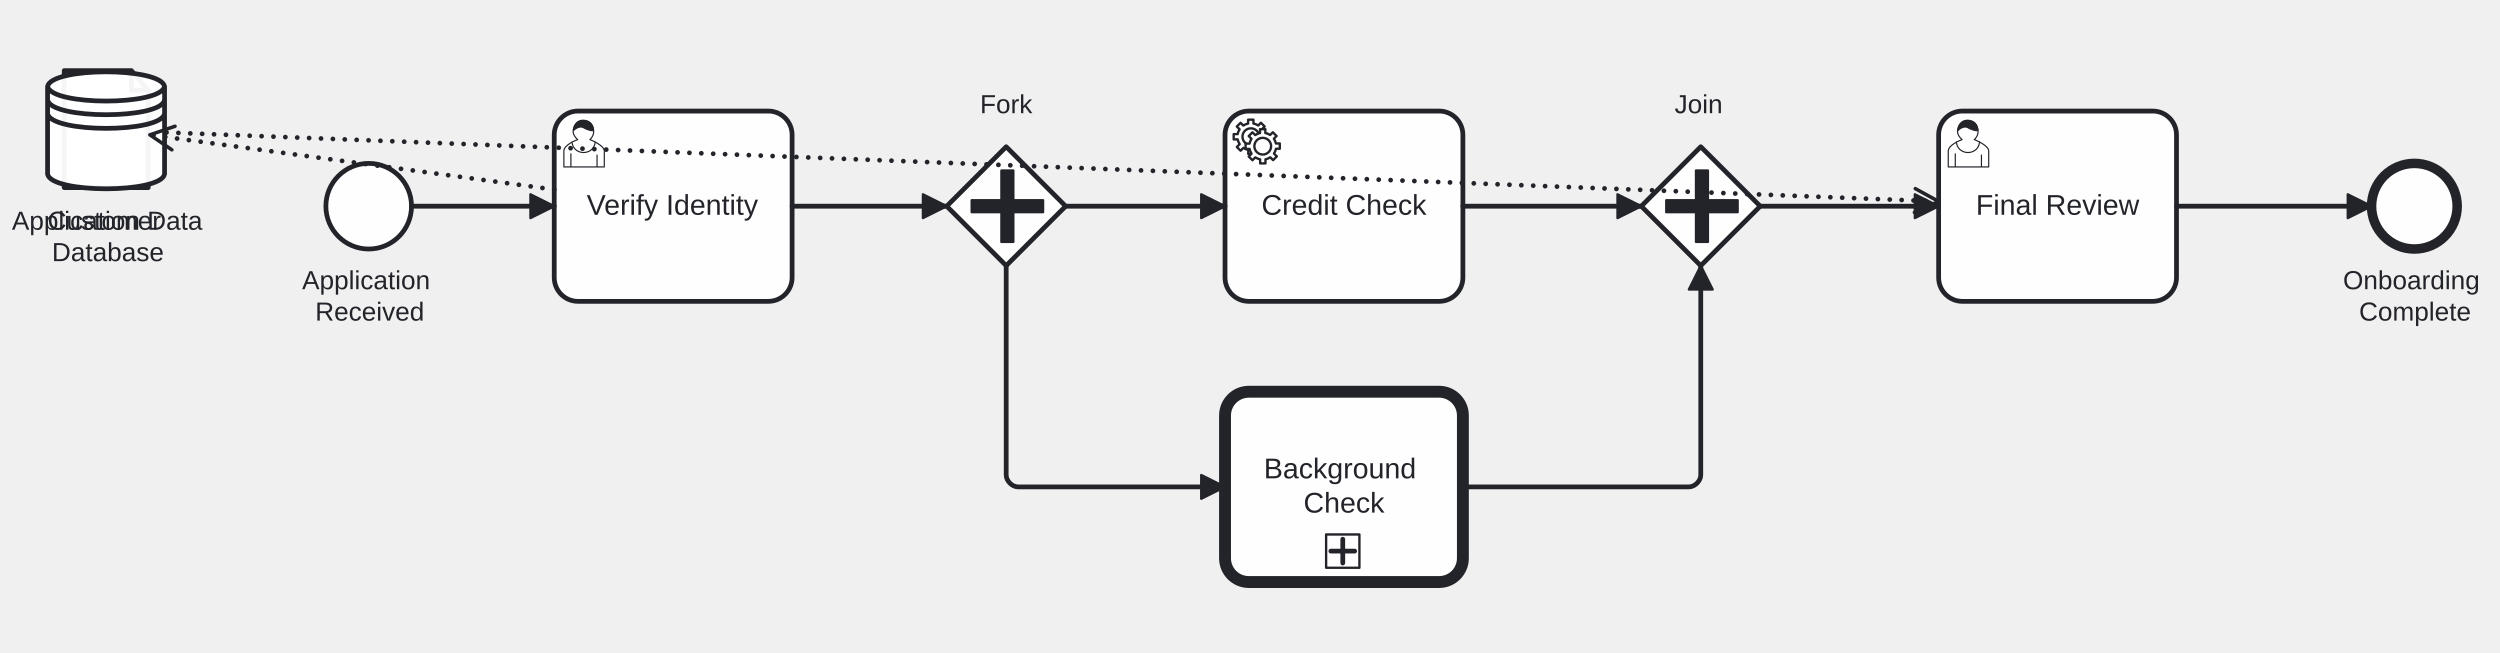
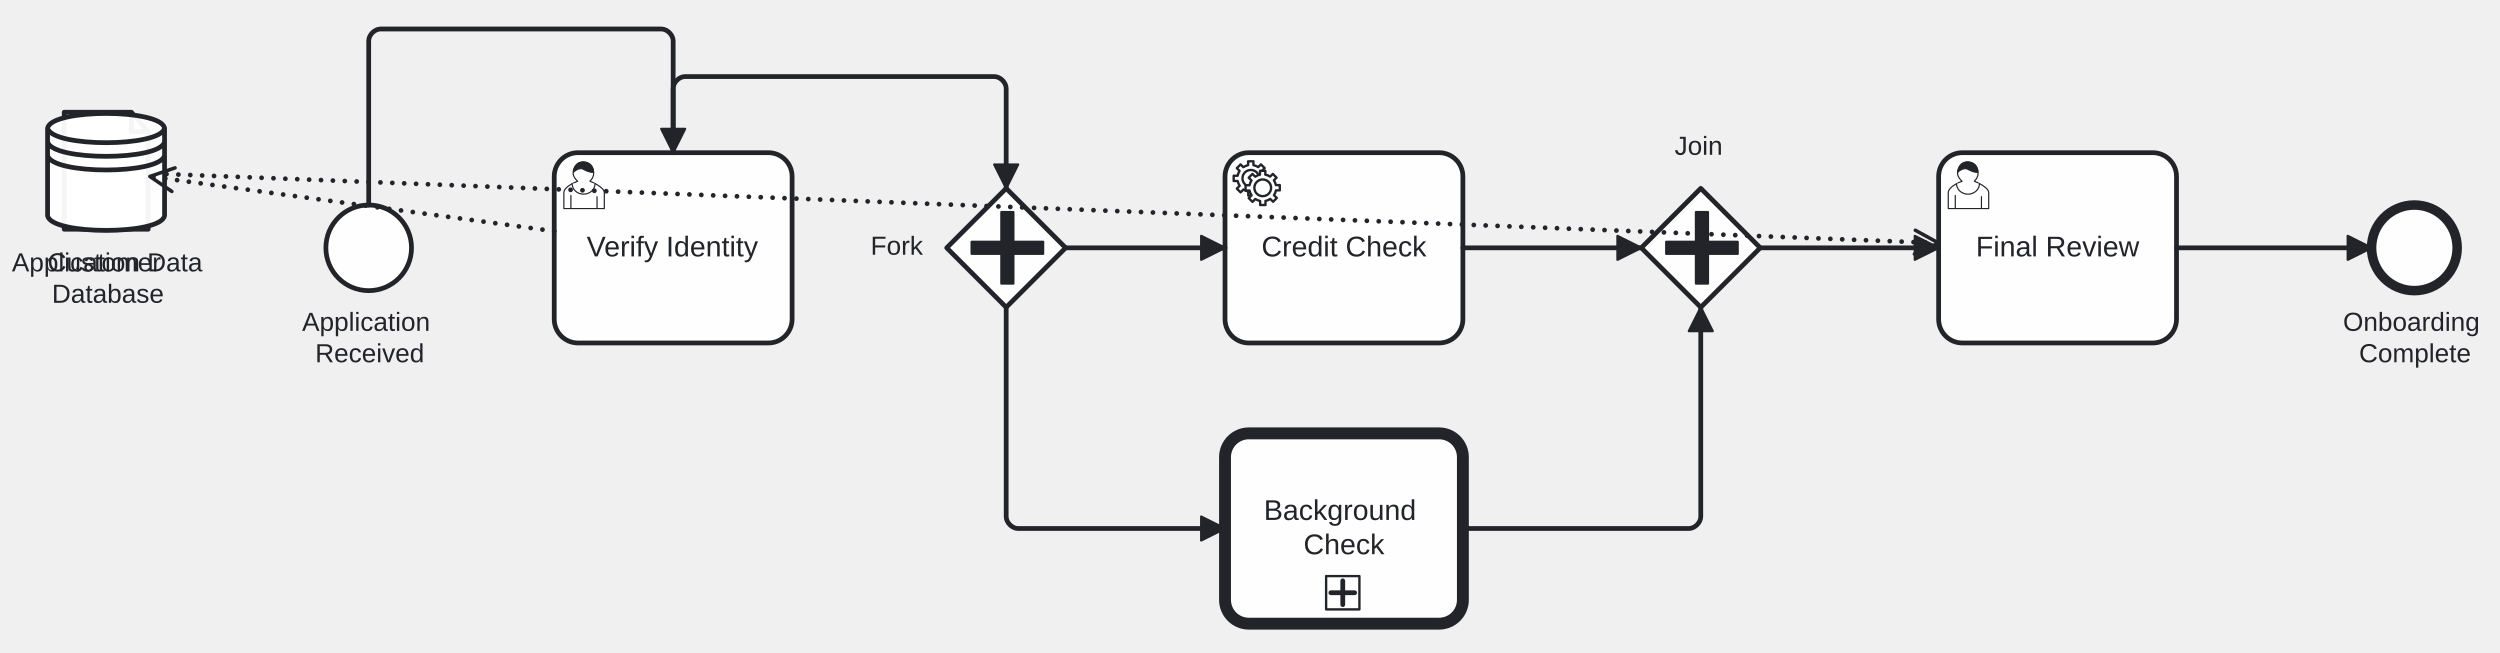
- <svg xmlns="http://www.w3.org/2000/svg" width="1130" height="295" viewBox="55 70 1051 225" version="1.1">
+ <svg xmlns="http://www.w3.org/2000/svg" width="1130" height="295" viewBox="55 35 1051 260" version="1.1">
  <g class="djs-group">
    <g class="djs-element djs-shape" data-element-id="StartEvent_ApplicationReceived" style="display: block;" transform="translate(192, 114)">
      <g class="djs-visual">
        <circle cx="18" cy="18" r="18" style="stroke-linecap: round; stroke-linejoin: round; stroke: hsl(225, 10%, 15%); stroke-width: 2px; fill: white; fill-opacity: 0.95;" />
      </g>
      <rect style="fill: none; stroke-opacity: 0; stroke: white; stroke-width: 15px;" class="djs-hit djs-hit-all" x="0" y="0" width="36" height="36" />
      <circle cx="18" cy="18" r="23" style="fill: none;" class="djs-outline" />
    </g>
  </g>
  <g class="djs-group">
    <g class="djs-element djs-shape" data-element-id="UserTask_VerifyIdentity" style="display: block;" transform="translate(288, 92)">
      <g class="djs-visual">
        <rect x="0" y="0" width="100" height="80" rx="10" ry="10" style="stroke-linecap: round; stroke-linejoin: round; stroke: hsl(225, 10%, 15%); stroke-width: 2px; fill: white; fill-opacity: 0.95;" />
        <text style="font-family: Arial, sans-serif; font-size: 12px; font-weight: normal; fill: hsl(225, 10%, 15%);" lineHeight="1.2" class="djs-label">
          <tspan x="13.652" y="43.6">Verify Identity</tspan>
        </text>
        <path style="fill: white; stroke-linecap: round; stroke-linejoin: round; stroke: hsl(225, 10%, 15%); stroke-width: 0.5px;" d="m 15,12 c 0.909,-0.845 1.594,-2.049 1.594,-3.385 0,-2.554 -1.805,-4.622 -4.357,-4.622 -2.552,0 -4.288,2.068 -4.288,4.622 0,1.348 0.974,2.562 1.896,3.405 -0.529,0.187 -5.669,2.097 -5.794,4.756 v 6.718 h 17 v -6.718 c 0,-2.298 -5.528,-4.595 -6.051,-4.776 zm -8,6 l 0,5.5 m 11,0 l 0,-5" />
        <path style="fill: white; stroke-linecap: round; stroke-linejoin: round; stroke: hsl(225, 10%, 15%); stroke-width: 0.5px;" d="m 15,12 m 2.162,1.009 c 0,2.447 -2.158,4.431 -4.821,4.431 -2.665,0 -4.822,-1.981 -4.822,-4.431 " />
        <path style="fill: hsl(225, 10%, 15%); stroke-linecap: round; stroke-linejoin: round; stroke: hsl(225, 10%, 15%); stroke-width: 0.5px;" d="m 15,12 m -6.9,-3.80 c 0,0 2.251,-2.358 4.274,-1.177 2.024,1.181 4.221,1.537 4.124,0.965 -0.098,-0.57 -0.117,-3.791 -4.191,-4.136 -3.575,0.001 -4.208,3.367 -4.207,4.348 z" />
      </g>
      <rect style="fill: none; stroke-opacity: 0; stroke: white; stroke-width: 15px;" class="djs-hit djs-hit-all" x="0" y="0" width="100" height="80" />
      <rect x="-5" y="-5" rx="14" width="110" height="90" style="fill: none;" class="djs-outline" />
    </g>
  </g>
  <g class="djs-group">
    <g class="djs-element djs-shape" data-element-id="Gateway_Fork" style="display: block;" transform="translate(453, 107)">
      <g class="djs-visual">
        <polygon style="stroke-linecap: round; stroke-linejoin: round; stroke: hsl(225, 10%, 15%); stroke-width: 2px; fill: white; fill-opacity: 0.95;" points="25,0 50,25 25,50 0,25" />
        <path style="fill: hsl(225, 10%, 15%); stroke-linecap: round; stroke-linejoin: round; stroke: hsl(225, 10%, 15%); stroke-width: 1px;" d="m 23,10 0,12.5 -12.5,0 0,5 12.5,0 0,12.5 5,0 0,-12.5 12.5,0 0,-5 -12.5,0 0,-12.5 -5,0 z" />
      </g>
      <rect style="fill: none; stroke-opacity: 0; stroke: white; stroke-width: 15px;" class="djs-hit djs-hit-all" x="0" y="0" width="50" height="50" />
      <rect style="transform-box: fill-box; transform: rotate(45deg); transform-origin: center; fill: none;" x="2" y="2" rx="4" width="46" height="46" class="djs-outline" />
    </g>
  </g>
  <g class="djs-group">
    <g class="djs-element djs-shape" data-element-id="ServiceTask_CreditCheck" style="display: block;" transform="translate(570, 92)">
      <g class="djs-visual">
        <rect x="0" y="0" width="100" height="80" rx="10" ry="10" style="stroke-linecap: round; stroke-linejoin: round; stroke: hsl(225, 10%, 15%); stroke-width: 2px; fill: white; fill-opacity: 0.95;" />
        <text style="font-family: Arial, sans-serif; font-size: 12px; font-weight: normal; fill: hsl(225, 10%, 15%);" lineHeight="1.2" class="djs-label">
          <tspan x="15.326" y="43.6">Credit Check</tspan>
        </text>
        <circle cx="5" cy="5" r="5" style="stroke-linecap: round; stroke-linejoin: round; stroke: none; stroke-width: 2px; fill: white;" transform="translate(6, 6)" />
        <path style="fill: white; stroke-linecap: round; stroke-linejoin: round; stroke: hsl(225, 10%, 15%); stroke-width: 1px;" d="m 12,18 v -1.713 c 0.352,-0.07 0.704,-0.178 1.048,-0.321 0.344,-0.145 0.666,-0.321 0.966,-0.521 l 1.194,1.18 1.567,-1.577 -1.195,-1.18 c 0.403,-0.614 0.683,-1.299 0.825,-2.018 l 1.622,-0.01 v -2.22 l -1.637,0.01 c -0.073,-0.352 -0.178,-0.7 -0.324,-1.044 -0.145,-0.344 -0.321,-0.664 -0.523,-0.962 l 1.131,-1.136 -1.583,-1.563 -1.13,1.136 c -0.614,-0.401 -1.303,-0.681 -2.023,-0.822 l 0.009,-1.619 h -2.241 l 0.004,1.631 c -0.354,0.074 -0.705,0.18 -1.05,0.324 -0.344,0.144 -0.665,0.321 -0.964,0.52 l -1.17,-1.158 -1.567,1.579 1.168,1.157 c -0.403,0.613 -0.683,1.298 -0.825,2.017 l -1.659,0.003 v 2.222 l 1.672,-0.006 c 0.073,0.351 0.18,0.702 0.324,1.045 0.145,0.344 0.321,0.664 0.523,0.961 l -1.199,1.197 1.584,1.56 1.196,-1.193 c 0.614,0.403 1.303,0.682 2.023,0.823 l 7.19e-4,1.699 h 2.227 z m 0.221,-3.996 c -1.789,0.75 -3.858,-0.093 -4.61,-1.874 -0.752,-1.783 0.091,-3.846 1.88,-4.596 1.788,-0.749 3.857,0.093 4.609,1.874 0.752,1.782 -0.091,3.846 -1.88,4.596 z" />
        <circle cx="5" cy="5" r="5" style="stroke-linecap: round; stroke-linejoin: round; stroke: none; stroke-width: 2px; fill: white;" transform="translate(11, 10)" />
        <path style="fill: white; stroke-linecap: round; stroke-linejoin: round; stroke: hsl(225, 10%, 15%); stroke-width: 1px;" d="m 17,22 v -1.713 c 0.352,-0.07 0.704,-0.178 1.048,-0.321 0.344,-0.145 0.666,-0.321 0.966,-0.521 l 1.194,1.18 1.567,-1.577 -1.195,-1.18 c 0.403,-0.614 0.683,-1.299 0.825,-2.018 l 1.622,-0.01 v -2.22 l -1.637,0.01 c -0.073,-0.352 -0.178,-0.7 -0.324,-1.044 -0.145,-0.344 -0.321,-0.664 -0.523,-0.962 l 1.131,-1.136 -1.583,-1.563 -1.13,1.136 c -0.614,-0.401 -1.303,-0.681 -2.023,-0.822 l 0.009,-1.619 h -2.241 l 0.004,1.631 c -0.354,0.074 -0.705,0.18 -1.05,0.324 -0.344,0.144 -0.665,0.321 -0.964,0.52 l -1.17,-1.158 -1.567,1.579 1.168,1.157 c -0.403,0.613 -0.683,1.298 -0.825,2.017 l -1.659,0.003 v 2.222 l 1.672,-0.006 c 0.073,0.351 0.18,0.702 0.324,1.045 0.145,0.344 0.321,0.664 0.523,0.961 l -1.199,1.197 1.584,1.56 1.196,-1.193 c 0.614,0.403 1.303,0.682 2.023,0.823 l 7.19e-4,1.699 h 2.227 z m 0.221,-3.996 c -1.789,0.75 -3.858,-0.093 -4.61,-1.874 -0.752,-1.783 0.091,-3.846 1.88,-4.596 1.788,-0.749 3.857,0.093 4.609,1.874 0.752,1.782 -0.091,3.846 -1.88,4.596 z" />
      </g>
      <rect style="fill: none; stroke-opacity: 0; stroke: white; stroke-width: 15px;" class="djs-hit djs-hit-all" x="0" y="0" width="100" height="80" />
      <rect x="-5" y="-5" rx="14" width="110" height="90" style="fill: none;" class="djs-outline" />
    </g>
  </g>
  <g class="djs-group">
    <g class="djs-element djs-shape" data-element-id="CallActivity_BackgroundCheck" style="display: block;" transform="translate(570, 210)">
      <g class="djs-visual">
        <rect x="0" y="0" width="100" height="80" rx="10" ry="10" style="stroke-linecap: round; stroke-linejoin: round; stroke: hsl(225, 10%, 15%); stroke-width: 5px; fill: white; fill-opacity: 0.95;" />
        <text style="font-family: Arial, sans-serif; font-size: 12px; font-weight: normal; fill: hsl(225, 10%, 15%);" lineHeight="1.2" class="djs-label">
          <tspan x="16.316" y="36.4">Background </tspan>
          <tspan x="32.996" y="50.8">Check</tspan>
        </text>
        <rect x="0" y="0" width="14" height="14" rx="0" ry="0" style="stroke-linecap: round; stroke-linejoin: round; stroke: hsl(225, 10%, 15%); stroke-width: 1px; fill: white;" transform="translate(42.5, 60)" />
        <path style="fill: white; stroke-linecap: round; stroke-linejoin: round; stroke: hsl(225, 10%, 15%); stroke-width: 2px;" data-marker="sub-process" d="m42.5,60 m 7,2 l 0,10 m -5,-5 l 10,0" />
      </g>
      <rect style="fill: none; stroke-opacity: 0; stroke: white; stroke-width: 15px;" class="djs-hit djs-hit-all" x="0" y="0" width="100" height="80" />
      <rect x="-5" y="-5" rx="14" width="110" height="90" style="fill: none;" class="djs-outline" />
    </g>
  </g>
  <g class="djs-group">
    <g class="djs-element djs-shape" data-element-id="Gateway_Join" style="display: block;" transform="translate(745, 107)">
      <g class="djs-visual">
        <polygon style="stroke-linecap: round; stroke-linejoin: round; stroke: hsl(225, 10%, 15%); stroke-width: 2px; fill: white; fill-opacity: 0.95;" points="25,0 50,25 25,50 0,25" />
        <path style="fill: hsl(225, 10%, 15%); stroke-linecap: round; stroke-linejoin: round; stroke: hsl(225, 10%, 15%); stroke-width: 1px;" d="m 23,10 0,12.5 -12.5,0 0,5 12.5,0 0,12.5 5,0 0,-12.5 12.5,0 0,-5 -12.5,0 0,-12.5 -5,0 z" />
      </g>
      <rect style="fill: none; stroke-opacity: 0; stroke: white; stroke-width: 15px;" class="djs-hit djs-hit-all" x="0" y="0" width="50" height="50" />
      <rect style="transform-box: fill-box; transform: rotate(45deg); transform-origin: center; fill: none;" x="2" y="2" rx="4" width="46" height="46" class="djs-outline" />
    </g>
  </g>
  <g class="djs-group">
    <g class="djs-element djs-shape" data-element-id="UserTask_FinalReview" style="display: block;" transform="translate(870, 92)">
      <g class="djs-visual">
        <rect x="0" y="0" width="100" height="80" rx="10" ry="10" style="stroke-linecap: round; stroke-linejoin: round; stroke: hsl(225, 10%, 15%); stroke-width: 2px; fill: white; fill-opacity: 0.95;" />
        <text style="font-family: Arial, sans-serif; font-size: 12px; font-weight: normal; fill: hsl(225, 10%, 15%);" lineHeight="1.2" class="djs-label">
          <tspan x="15.662" y="43.6">Final Review</tspan>
        </text>
        <path style="fill: white; stroke-linecap: round; stroke-linejoin: round; stroke: hsl(225, 10%, 15%); stroke-width: 0.5px;" d="m 15,12 c 0.909,-0.845 1.594,-2.049 1.594,-3.385 0,-2.554 -1.805,-4.622 -4.357,-4.622 -2.552,0 -4.288,2.068 -4.288,4.622 0,1.348 0.974,2.562 1.896,3.405 -0.529,0.187 -5.669,2.097 -5.794,4.756 v 6.718 h 17 v -6.718 c 0,-2.298 -5.528,-4.595 -6.051,-4.776 zm -8,6 l 0,5.5 m 11,0 l 0,-5" />
        <path style="fill: white; stroke-linecap: round; stroke-linejoin: round; stroke: hsl(225, 10%, 15%); stroke-width: 0.5px;" d="m 15,12 m 2.162,1.009 c 0,2.447 -2.158,4.431 -4.821,4.431 -2.665,0 -4.822,-1.981 -4.822,-4.431 " />
        <path style="fill: hsl(225, 10%, 15%); stroke-linecap: round; stroke-linejoin: round; stroke: hsl(225, 10%, 15%); stroke-width: 0.5px;" d="m 15,12 m -6.9,-3.80 c 0,0 2.251,-2.358 4.274,-1.177 2.024,1.181 4.221,1.537 4.124,0.965 -0.098,-0.57 -0.117,-3.791 -4.191,-4.136 -3.575,0.001 -4.208,3.367 -4.207,4.348 z" />
      </g>
      <rect style="fill: none; stroke-opacity: 0; stroke: white; stroke-width: 15px;" class="djs-hit djs-hit-all" x="0" y="0" width="100" height="80" />
      <rect x="-5" y="-5" rx="14" width="110" height="90" style="fill: none;" class="djs-outline" />
    </g>
  </g>
  <g class="djs-group">
    <g class="djs-element djs-shape selected" data-element-id="EndEvent_OnboardingComplete" style="display: block;" transform="translate(1052, 114)">
      <g class="djs-visual">
        <circle cx="18" cy="18" r="18" style="stroke-linecap: round; stroke-linejoin: round; stroke: hsl(225, 10%, 15%); stroke-width: 4px; fill: white; fill-opacity: 0.95;" />
      </g>
      <rect style="fill: none; stroke-opacity: 0; stroke: white; stroke-width: 15px;" class="djs-hit djs-hit-all" x="0" y="0" width="36" height="36" />
      <circle cx="18" cy="18" r="24" style="fill: none;" class="djs-outline" />
    </g>
  </g>
  <g class="djs-group">
    <g class="djs-element djs-shape" data-element-id="DataObject_ApplicationData" style="display: block;" transform="translate(82, 75)">
      <g class="djs-visual">
        <path style="fill: white; stroke-linecap: round; stroke-linejoin: round; stroke: hsl(225, 10%, 15%); stroke-width: 2px; fill-opacity: 0.95;" d="m 0,0 28.235,0 7.059,8.197 0,40.984 -35.294,0 0,-49.18 28.235,0 0,8.197 7.059,0" />
      </g>
      <rect style="fill: none; stroke-opacity: 0; stroke: white; stroke-width: 15px;" class="djs-hit djs-hit-all" x="0" y="0" width="36" height="50" />
      <path d="M44.765 11.326L36.989 2.641C36.045 1.586 34.565 0.989 33.19 0.989H5.987C3.227 0.989 0.99 3.349 0.99 6.26V55.023C0.99 57.935 3.227 60.295 5.987 60.295H40.966C43.726 60.295 45.963 57.935 45.963 55.023V14.946C45.963 13.6 45.641 12.305 44.765 11.326Z" style="stroke-width: 2px; fill: none;" transform="translate(-6, -6)" class="djs-outline" />
    </g>
  </g>
  <g class="djs-group">
    <g class="djs-element djs-shape" data-element-id="DataStore_CustomerDatabase" style="display: block;" transform="translate(75, 75)">
      <g class="djs-visual">
        <path style="fill: white; stroke-linecap: round; stroke-linejoin: round; stroke: hsl(225, 10%, 15%); stroke-width: 2px; fill-opacity: 0.95;" d="m  0,6.65 l  0,36.885 c  1.639,8.197 47.541,8.197  49.18,0 l  0,-36.885 c -1.639,-8.197 -47.541,-8.197 -49.18,0c  1.639,8.197 47.541,8.197  49.18,0 m  -49.18,5.738c  1.639,8.197 47.541,8.197 49.18,0m  -49.18,5.738c  1.639,8.197 47.541,8.197  49.18,0" />
      </g>
      <rect style="fill: none; stroke-opacity: 0; stroke: white; stroke-width: 15px;" class="djs-hit djs-hit-all" x="0" y="0" width="50" height="50" />
      <path d="M1.038 48.135C1.038 49.351 1.073 50.758 1.383 52.064C1.699 53.394 2.324 54.715 3.564 55.643C6.025 57.484 10.116 58.769 14.821 59.607C19.577 60.454 25.139 60.874 30.683 60.874C36.228 60.874 41.789 60.454 46.545 59.607C51.25 58.769 55.341 57.484 57.803 55.643C59.042 54.716 59.667 53.394 59.983 52.064C60.294 50.758 60.328 49.351 60.328 48.134V13.841C60.328 12.625 60.294 11.218 59.983 9.912C59.667 8.582 59.042 7.26 57.803 6.333C55.341 4.492 51.25 3.207 46.545 2.369C41.789 1.522 36.228 1.102 30.683 1.102C25.139 1.102 19.577 1.522 14.821 2.369C10.116 3.207 6.025 4.492 3.564 6.333C2.324 7.26 1.7 8.582 1.383 9.912C1.073 11.218 1.038 12.625 1.038 13.841V48.135Z" style="stroke-width: 2px; fill: none;" transform="translate(-6, -6)" class="djs-outline" />
    </g>
  </g>
  <g class="djs-group">
-     <g class="djs-element djs-connection" data-element-id="Flow_0d7lc9k" style="display: block;">
-       <g class="djs-visual">
-         <defs>
-           <marker id="marker-0vw9vmr2r2a1dssylmrgtyowm" viewBox="0 0 20 20" refX="11" refY="10" markerWidth="10" markerHeight="10" orient="auto">
-             <path d="M 1 5 L 11 10 L 1 15 Z" style="stroke-linecap: round; stroke-linejoin: round; stroke: hsl(225, 10%, 15%); stroke-width: 1px; fill: hsl(225, 10%, 15%);" />
-           </marker>
-         </defs>
-         <path style="fill: none; stroke-linecap: round; stroke-linejoin: round; stroke: hsl(225, 10%, 15%); stroke-width: 2px; marker-end: url(#marker-0vw9vmr2r2a1dssylmrgtyowm);" data-corner-radius="5" d="M228,132L288,132" />
-       </g>
-       <path d="M228,132L288,132" style="fill: none; stroke-opacity: 0; stroke: white; stroke-width: 15px;" class="djs-hit djs-hit-stroke" />
-       <rect x="223" y="127" rx="4" width="70" height="10" style="fill: none;" class="djs-outline" />
-     </g>
-   </g>
-   <g class="djs-group">
-     <g class="djs-element djs-connection" data-element-id="Flow_0xm9sfi" style="display: block;">
-       <g class="djs-visual">
-         <defs>
-           <marker id="marker-d3nao1sdlxorb8aonny8fucug" viewBox="0 0 20 20" refX="11" refY="10" markerWidth="10" markerHeight="10" orient="auto">
-             <path d="M 1 5 L 11 10 L 1 15 Z" style="stroke-linecap: round; stroke-linejoin: round; stroke: hsl(225, 10%, 15%); stroke-width: 1px; fill: hsl(225, 10%, 15%);" />
-           </marker>
-         </defs>
-         <path style="fill: none; stroke-linecap: round; stroke-linejoin: round; stroke: hsl(225, 10%, 15%); stroke-width: 2px; marker-end: url(#marker-d3nao1sdlxorb8aonny8fucug);" data-corner-radius="5" d="M388,132L453,132" />
-       </g>
-       <path d="M388,132L453,132" style="fill: none; stroke-opacity: 0; stroke: white; stroke-width: 15px;" class="djs-hit djs-hit-stroke" />
-       <rect x="383" y="127" rx="4" width="75" height="10" style="fill: none;" class="djs-outline" />
+     <g class="djs-element djs-connection" data-element-id="Flow_05d0d9l" style="display: block;">
+       <g class="djs-visual">
+         <defs>
+           <marker id="marker-5ve9t3b44judintr9oxa0yz88" viewBox="0 0 20 20" refX="11" refY="10" markerWidth="10" markerHeight="10" orient="auto">
+             <path d="M 1 5 L 11 10 L 1 15 Z" style="stroke-linecap: round; stroke-linejoin: round; stroke: hsl(225, 10%, 15%); stroke-width: 1px; fill: hsl(225, 10%, 15%);" />
+           </marker>
+         </defs>
+         <path style="fill: none; stroke-linecap: round; stroke-linejoin: round; stroke: hsl(225, 10%, 15%); stroke-width: 2px; marker-end: url(#marker-5ve9t3b44judintr9oxa0yz88);" data-corner-radius="5" d="M210,114L210,45C210,42.5,212.5,40,215,40L333,40C335.5,40,338,42.5,338,45L338,92" />
+       </g>
+       <path d="M210,114L210,40L338,40L338,92" style="fill: none; stroke-opacity: 0; stroke: white; stroke-width: 15px;" class="djs-hit djs-hit-stroke" />
+       <rect x="205" y="35" rx="4" width="138" height="84" style="fill: none;" class="djs-outline" />
+     </g>
+   </g>
+   <g class="djs-group">
+     <g class="djs-element djs-connection" data-element-id="Flow_1efmf81" style="display: block;">
+       <g class="djs-visual">
+         <defs>
+           <marker id="marker-2mvvfjzh1hsjbapgep0tpel24" viewBox="0 0 20 20" refX="11" refY="10" markerWidth="10" markerHeight="10" orient="auto">
+             <path d="M 1 5 L 11 10 L 1 15 Z" style="stroke-linecap: round; stroke-linejoin: round; stroke: hsl(225, 10%, 15%); stroke-width: 1px; fill: hsl(225, 10%, 15%);" />
+           </marker>
+         </defs>
+         <path style="fill: none; stroke-linecap: round; stroke-linejoin: round; stroke: hsl(225, 10%, 15%); stroke-width: 2px; marker-end: url(#marker-2mvvfjzh1hsjbapgep0tpel24);" data-corner-radius="5" d="M338,92L338,65C338,62.5,340.5,60,343,60L473,60C475.5,60,478,62.5,478,65L478,107" />
+       </g>
+       <path d="M338,92L338,60L478,60L478,107" style="fill: none; stroke-opacity: 0; stroke: white; stroke-width: 15px;" class="djs-hit djs-hit-stroke" />
+       <rect x="333" y="55" rx="4" width="150" height="57" style="fill: none;" class="djs-outline" />
    </g>
  </g>
  <g class="djs-group">
    <g class="djs-element djs-shape" data-element-id="StartEvent_ApplicationReceived_label" style="display: block;" transform="translate(182, 157)">
      <g class="djs-visual">
        <text style="font-family: Arial, sans-serif; font-size: 11px; font-weight: normal; fill: hsl(225, 10%, 15%);" lineHeight="1.2" class="djs-label">
          <tspan x="0" y="9.9">Application </tspan>
          <tspan x="5.506" y="23.1">Received</tspan>
        </text>
      </g>
      <rect style="fill: none; stroke-opacity: 0; stroke: white; stroke-width: 15px;" class="djs-hit djs-hit-all" x="0" y="0" width="57" height="27" />
      <rect x="-5" y="-5" rx="4" width="67" height="37" style="fill: none;" class="djs-outline" />
    </g>
  </g>
  <g class="djs-group">
    <g class="djs-element djs-connection" data-element-id="Flow_Fork_to_CreditCheck" style="display: block;">
      <g class="djs-visual">
        <defs>
-           <marker id="marker-1b1dnblrcxcnreix2r5uj24rz" viewBox="0 0 20 20" refX="11" refY="10" markerWidth="10" markerHeight="10" orient="auto">
-             <path d="M 1 5 L 11 10 L 1 15 Z" style="stroke-linecap: round; stroke-linejoin: round; stroke: hsl(225, 10%, 15%); stroke-width: 1px; fill: hsl(225, 10%, 15%);" />
-           </marker>
-         </defs>
-         <path style="fill: none; stroke-linecap: round; stroke-linejoin: round; stroke: hsl(225, 10%, 15%); stroke-width: 2px; marker-end: url(#marker-1b1dnblrcxcnreix2r5uj24rz);" data-corner-radius="5" d="M503,132L570,132" />
+           <marker id="marker-0hpncrytobc336jkwuhj9p55b" viewBox="0 0 20 20" refX="11" refY="10" markerWidth="10" markerHeight="10" orient="auto">
+             <path d="M 1 5 L 11 10 L 1 15 Z" style="stroke-linecap: round; stroke-linejoin: round; stroke: hsl(225, 10%, 15%); stroke-width: 1px; fill: hsl(225, 10%, 15%);" />
+           </marker>
+         </defs>
+         <path style="fill: none; stroke-linecap: round; stroke-linejoin: round; stroke: hsl(225, 10%, 15%); stroke-width: 2px; marker-end: url(#marker-0hpncrytobc336jkwuhj9p55b);" data-corner-radius="5" d="M503,132L570,132" />
      </g>
      <path d="M503,132L570,132" style="fill: none; stroke-opacity: 0; stroke: white; stroke-width: 15px;" class="djs-hit djs-hit-stroke" />
      <rect x="498" y="127" rx="4" width="77" height="10" style="fill: none;" class="djs-outline" />
    </g>
  </g>
  <g class="djs-group">
-     <g class="djs-element djs-shape" data-element-id="Gateway_Fork_label" style="display: block;" transform="translate(467, 83)">
+     <g class="djs-element djs-shape" data-element-id="Gateway_Fork_label" style="display: block;" transform="translate(421, 125)">
      <g class="djs-visual">
        <text style="font-family: Arial, sans-serif; font-size: 11px; font-weight: normal; fill: hsl(225, 10%, 15%);" lineHeight="1.2" class="djs-label">
          <tspan x="0" y="9.9">Fork</tspan>
        </text>
      </g>
      <rect style="fill: none; stroke-opacity: 0; stroke: white; stroke-width: 15px;" class="djs-hit djs-hit-all" x="0" y="0" width="22" height="14" />
      <rect x="-5" y="-5" rx="4" width="32" height="24" style="fill: none;" class="djs-outline" />
    </g>
  </g>
  <g class="djs-group">
    <g class="djs-element djs-connection" data-element-id="Flow_Fork_to_BackgroundCheck" style="display: block;">
      <g class="djs-visual">
        <defs>
-           <marker id="marker-0sqfrzj22204ogyv0icnm2fee" viewBox="0 0 20 20" refX="11" refY="10" markerWidth="10" markerHeight="10" orient="auto">
-             <path d="M 1 5 L 11 10 L 1 15 Z" style="stroke-linecap: round; stroke-linejoin: round; stroke: hsl(225, 10%, 15%); stroke-width: 1px; fill: hsl(225, 10%, 15%);" />
-           </marker>
-         </defs>
-         <path style="fill: none; stroke-linecap: round; stroke-linejoin: round; stroke: hsl(225, 10%, 15%); stroke-width: 2px; marker-end: url(#marker-0sqfrzj22204ogyv0icnm2fee);" data-corner-radius="5" d="M478,157L478,245C478,247.5,480.5,250,483,250L570,250" />
+           <marker id="marker-a2j6h6pm4y7e1ky0z1it8zxy7" viewBox="0 0 20 20" refX="11" refY="10" markerWidth="10" markerHeight="10" orient="auto">
+             <path d="M 1 5 L 11 10 L 1 15 Z" style="stroke-linecap: round; stroke-linejoin: round; stroke: hsl(225, 10%, 15%); stroke-width: 1px; fill: hsl(225, 10%, 15%);" />
+           </marker>
+         </defs>
+         <path style="fill: none; stroke-linecap: round; stroke-linejoin: round; stroke: hsl(225, 10%, 15%); stroke-width: 2px; marker-end: url(#marker-a2j6h6pm4y7e1ky0z1it8zxy7);" data-corner-radius="5" d="M478,157L478,245C478,247.5,480.5,250,483,250L570,250" />
      </g>
      <path d="M478,157L478,250L570,250" style="fill: none; stroke-opacity: 0; stroke: white; stroke-width: 15px;" class="djs-hit djs-hit-stroke" />
      <rect x="473" y="152" rx="4" width="102" height="103" style="fill: none;" class="djs-outline" />
    </g>
  </g>
  <g class="djs-group">
    <g class="djs-element djs-connection" data-element-id="Flow_CreditCheck_to_Join" style="display: block;">
      <g class="djs-visual">
        <defs>
-           <marker id="marker-6ypz7jit8hgg759g3mpzw1yyq" viewBox="0 0 20 20" refX="11" refY="10" markerWidth="10" markerHeight="10" orient="auto">
-             <path d="M 1 5 L 11 10 L 1 15 Z" style="stroke-linecap: round; stroke-linejoin: round; stroke: hsl(225, 10%, 15%); stroke-width: 1px; fill: hsl(225, 10%, 15%);" />
-           </marker>
-         </defs>
-         <path style="fill: none; stroke-linecap: round; stroke-linejoin: round; stroke: hsl(225, 10%, 15%); stroke-width: 2px; marker-end: url(#marker-6ypz7jit8hgg759g3mpzw1yyq);" data-corner-radius="5" d="M670,132L745,132" />
+           <marker id="marker-46y9toq0hzhvq8srxjw0000nj" viewBox="0 0 20 20" refX="11" refY="10" markerWidth="10" markerHeight="10" orient="auto">
+             <path d="M 1 5 L 11 10 L 1 15 Z" style="stroke-linecap: round; stroke-linejoin: round; stroke: hsl(225, 10%, 15%); stroke-width: 1px; fill: hsl(225, 10%, 15%);" />
+           </marker>
+         </defs>
+         <path style="fill: none; stroke-linecap: round; stroke-linejoin: round; stroke: hsl(225, 10%, 15%); stroke-width: 2px; marker-end: url(#marker-46y9toq0hzhvq8srxjw0000nj);" data-corner-radius="5" d="M670,132L745,132" />
      </g>
      <path d="M670,132L745,132" style="fill: none; stroke-opacity: 0; stroke: white; stroke-width: 15px;" class="djs-hit djs-hit-stroke" />
      <rect x="665" y="127" rx="4" width="85" height="10" style="fill: none;" class="djs-outline" />
    </g>
  </g>
  <g class="djs-group">
    <g class="djs-element djs-connection" data-element-id="Flow_BackgroundCheck_to_Join" style="display: block;">
      <g class="djs-visual">
        <defs>
-           <marker id="marker-56ac2uewj18nyi25qqfp5gbav" viewBox="0 0 20 20" refX="11" refY="10" markerWidth="10" markerHeight="10" orient="auto">
-             <path d="M 1 5 L 11 10 L 1 15 Z" style="stroke-linecap: round; stroke-linejoin: round; stroke: hsl(225, 10%, 15%); stroke-width: 1px; fill: hsl(225, 10%, 15%);" />
-           </marker>
-         </defs>
-         <path style="fill: none; stroke-linecap: round; stroke-linejoin: round; stroke: hsl(225, 10%, 15%); stroke-width: 2px; marker-end: url(#marker-56ac2uewj18nyi25qqfp5gbav);" data-corner-radius="5" d="M670,250L765,250C767.5,250,770,247.5,770,245L770,157" />
+           <marker id="marker-55pkfr7zcbog4o09znfh428ye" viewBox="0 0 20 20" refX="11" refY="10" markerWidth="10" markerHeight="10" orient="auto">
+             <path d="M 1 5 L 11 10 L 1 15 Z" style="stroke-linecap: round; stroke-linejoin: round; stroke: hsl(225, 10%, 15%); stroke-width: 1px; fill: hsl(225, 10%, 15%);" />
+           </marker>
+         </defs>
+         <path style="fill: none; stroke-linecap: round; stroke-linejoin: round; stroke: hsl(225, 10%, 15%); stroke-width: 2px; marker-end: url(#marker-55pkfr7zcbog4o09znfh428ye);" data-corner-radius="5" d="M670,250L765,250C767.5,250,770,247.5,770,245L770,157" />
      </g>
      <path d="M670,250L770,250L770,157" style="fill: none; stroke-opacity: 0; stroke: white; stroke-width: 15px;" class="djs-hit djs-hit-stroke" />
      <rect x="665" y="152" rx="4" width="110" height="103" style="fill: none;" class="djs-outline" />
    </g>
  </g>
  <g class="djs-group">
    <g class="djs-element djs-shape" data-element-id="Gateway_Join_label" style="display: block;" transform="translate(759, 83)">
      <g class="djs-visual">
        <text style="font-family: Arial, sans-serif; font-size: 11px; font-weight: normal; fill: hsl(225, 10%, 15%);" lineHeight="1.2" class="djs-label">
          <tspan x="0" y="9.9">Join</tspan>
        </text>
      </g>
      <rect style="fill: none; stroke-opacity: 0; stroke: white; stroke-width: 15px;" class="djs-hit djs-hit-all" x="0" y="0" width="21" height="14" />
      <rect x="-5" y="-5" rx="4" width="31" height="24" style="fill: none;" class="djs-outline" />
    </g>
  </g>
  <g class="djs-group">
-     <g class="djs-element djs-connection" data-element-id="Flow_0qywx9t" style="display: block;">
-       <g class="djs-visual">
-         <defs>
-           <marker id="marker-ad7oa3b2z4clv2l8v3zqwr717" viewBox="0 0 20 20" refX="11" refY="10" markerWidth="10" markerHeight="10" orient="auto">
-             <path d="M 1 5 L 11 10 L 1 15 Z" style="stroke-linecap: round; stroke-linejoin: round; stroke: hsl(225, 10%, 15%); stroke-width: 1px; fill: hsl(225, 10%, 15%);" />
-           </marker>
-         </defs>
-         <path style="fill: none; stroke-linecap: round; stroke-linejoin: round; stroke: hsl(225, 10%, 15%); stroke-width: 2px; marker-end: url(#marker-ad7oa3b2z4clv2l8v3zqwr717);" data-corner-radius="5" d="M795,132L870,132" />
+     <g class="djs-element djs-connection" data-element-id="Flow_0t445v2" style="display: block;">
+       <g class="djs-visual">
+         <defs>
+           <marker id="marker-4z8ztqjt6gfdka4kehao7w57j" viewBox="0 0 20 20" refX="11" refY="10" markerWidth="10" markerHeight="10" orient="auto">
+             <path d="M 1 5 L 11 10 L 1 15 Z" style="stroke-linecap: round; stroke-linejoin: round; stroke: hsl(225, 10%, 15%); stroke-width: 1px; fill: hsl(225, 10%, 15%);" />
+           </marker>
+         </defs>
+         <path style="fill: none; stroke-linecap: round; stroke-linejoin: round; stroke: hsl(225, 10%, 15%); stroke-width: 2px; marker-end: url(#marker-4z8ztqjt6gfdka4kehao7w57j);" data-corner-radius="5" d="M795,132L870,132" />
      </g>
      <path d="M795,132L870,132" style="fill: none; stroke-opacity: 0; stroke: white; stroke-width: 15px;" class="djs-hit djs-hit-stroke" />
      <rect x="790" y="127" rx="4" width="85" height="10" style="fill: none;" class="djs-outline" />
    </g>
  </g>
  <g class="djs-group">
-     <g class="djs-element djs-connection" data-element-id="Flow_1b8h0fm" style="display: block;">
-       <g class="djs-visual">
-         <defs>
-           <marker id="marker-d5dyr0dnxq14gyhahscbcz6f0" viewBox="0 0 20 20" refX="11" refY="10" markerWidth="10" markerHeight="10" orient="auto">
-             <path d="M 1 5 L 11 10 L 1 15 Z" style="stroke-linecap: round; stroke-linejoin: round; stroke: hsl(225, 10%, 15%); stroke-width: 1px; fill: hsl(225, 10%, 15%);" />
-           </marker>
-         </defs>
-         <path style="fill: none; stroke-linecap: round; stroke-linejoin: round; stroke: hsl(225, 10%, 15%); stroke-width: 2px; marker-end: url(#marker-d5dyr0dnxq14gyhahscbcz6f0);" data-corner-radius="5" d="M970,132L1052,132" />
+     <g class="djs-element djs-connection" data-element-id="Flow_0vv1ben" style="display: block;">
+       <g class="djs-visual">
+         <defs>
+           <marker id="marker-90wmtvnn1eyo8hipftndojyec" viewBox="0 0 20 20" refX="11" refY="10" markerWidth="10" markerHeight="10" orient="auto">
+             <path d="M 1 5 L 11 10 L 1 15 Z" style="stroke-linecap: round; stroke-linejoin: round; stroke: hsl(225, 10%, 15%); stroke-width: 1px; fill: hsl(225, 10%, 15%);" />
+           </marker>
+         </defs>
+         <path style="fill: none; stroke-linecap: round; stroke-linejoin: round; stroke: hsl(225, 10%, 15%); stroke-width: 2px; marker-end: url(#marker-90wmtvnn1eyo8hipftndojyec);" data-corner-radius="5" d="M970,132L1052,132" />
      </g>
      <path d="M970,132L1052,132" style="fill: none; stroke-opacity: 0; stroke: white; stroke-width: 15px;" class="djs-hit djs-hit-stroke" />
      <rect x="965" y="127" rx="4" width="92" height="10" style="fill: none;" class="djs-outline" />
    </g>
  </g>
  <g class="djs-group">
    <g class="djs-element djs-shape" data-element-id="EndEvent_OnboardingComplete_label" style="display: block;" transform="translate(1040, 157)">
      <g class="djs-visual">
        <text style="font-family: Arial, sans-serif; font-size: 11px; font-weight: normal; fill: hsl(225, 10%, 15%);" lineHeight="1.2" class="djs-label">
          <tspan x="0" y="9.9">Onboarding </tspan>
          <tspan x="6.732" y="23.1">Complete</tspan>
        </text>
      </g>
      <rect style="fill: none; stroke-opacity: 0; stroke: white; stroke-width: 15px;" class="djs-hit djs-hit-all" x="0" y="0" width="61" height="27" />
      <rect x="-5" y="-5" rx="4" width="71" height="37" style="fill: none;" class="djs-outline" />
    </g>
  </g>
  <g class="djs-group">
    <g class="djs-element djs-shape" data-element-id="DataObject_ApplicationData_label" style="display: block;" transform="translate(60, 132)">
      <g class="djs-visual">
        <text style="font-family: Arial, sans-serif; font-size: 11px; font-weight: normal; fill: hsl(225, 10%, 15%);" lineHeight="1.2" class="djs-label">
          <tspan x="0" y="9.9">Application Data</tspan>
        </text>
      </g>
      <rect style="fill: none; stroke-opacity: 0; stroke: white; stroke-width: 15px;" class="djs-hit djs-hit-all" x="0" y="0" width="81" height="14" />
      <rect x="-5" y="-5" rx="4" width="91" height="24" style="fill: none;" class="djs-outline" />
    </g>
  </g>
  <g class="djs-group">
    <g class="djs-element djs-shape" data-element-id="DataStore_CustomerDatabase_label" style="display: block;" transform="translate(75, 132)">
      <g class="djs-visual">
        <text style="font-family: Arial, sans-serif; font-size: 11px; font-weight: normal; fill: hsl(225, 10%, 15%);" lineHeight="1.2" class="djs-label">
          <tspan x="0" y="9.9">Customer </tspan>
          <tspan x="1.826" y="23.1">Database</tspan>
        </text>
      </g>
      <rect style="fill: none; stroke-opacity: 0; stroke: white; stroke-width: 15px;" class="djs-hit djs-hit-all" x="0" y="0" width="51" height="27" />
      <rect x="-5" y="-5" rx="4" width="61" height="37" style="fill: none;" class="djs-outline" />
    </g>
  </g>
  <g class="djs-group">
-     <g class="djs-element djs-connection" data-element-id="DataOutputAssociation_1yaog8e" style="display: block;">
-       <g class="djs-visual">
-         <defs>
-           <marker id="marker-bmhcbp2kfeamnfg4uz9wsp7dh" viewBox="0 0 20 20" refX="11" refY="10" markerWidth="10" markerHeight="10" orient="auto">
+     <g class="djs-element djs-connection" data-element-id="DataOutputAssociation_1f9b9zd" style="display: block;">
+       <g class="djs-visual">
+         <defs>
+           <marker id="marker-3bupidwhbtxsteaa5w3ejjyo7" viewBox="0 0 20 20" refX="11" refY="10" markerWidth="10" markerHeight="10" orient="auto">
            <path d="M 1 5 L 11 10 L 1 15" style="fill: none; stroke-linecap: round; stroke-linejoin: round; stroke: hsl(225, 10%, 15%); stroke-width: 1.5px; stroke-dasharray: 10000,1;" />
          </marker>
        </defs>
-         <path style="fill: none; stroke-linecap: round; stroke-linejoin: round; stroke: hsl(225, 10%, 15%); stroke-width: 2px; marker-end: url(#marker-bmhcbp2kfeamnfg4uz9wsp7dh); stroke-dasharray: 0, 5;" data-corner-radius="5" d="M288,125L118,102" />
+         <path style="fill: none; stroke-linecap: round; stroke-linejoin: round; stroke: hsl(225, 10%, 15%); stroke-width: 2px; marker-end: url(#marker-3bupidwhbtxsteaa5w3ejjyo7); stroke-dasharray: 0, 5;" data-corner-radius="5" d="M288,125L118,102" />
      </g>
      <path d="M288,125L118,102" style="fill: none; stroke-opacity: 0; stroke: white; stroke-width: 15px;" class="djs-hit djs-hit-stroke" />
      <rect x="113" y="97" rx="4" width="180" height="33" style="fill: none;" class="djs-outline" />
    </g>
  </g>
  <g class="djs-group">
-     <g class="djs-element djs-connection" data-element-id="DataInputAssociation_09uf08z" style="display: block;">
-       <g class="djs-visual">
-         <defs>
-           <marker id="marker-6tl9lmw8olged9k1awjr027my" viewBox="0 0 20 20" refX="11" refY="10" markerWidth="10" markerHeight="10" orient="auto">
+     <g class="djs-element djs-connection" data-element-id="DataInputAssociation_1c68k43" style="display: block;">
+       <g class="djs-visual">
+         <defs>
+           <marker id="marker-7pvzpat9l4hdbo7ntkn1mhs70" viewBox="0 0 20 20" refX="11" refY="10" markerWidth="10" markerHeight="10" orient="auto">
            <path d="M 1 5 L 11 10 L 1 15" style="fill: none; stroke-linecap: round; stroke-linejoin: round; stroke: hsl(225, 10%, 15%); stroke-width: 1.5px; stroke-dasharray: 10000,1;" />
          </marker>
        </defs>
-         <path style="fill: none; stroke-linecap: round; stroke-linejoin: round; stroke: hsl(225, 10%, 15%); stroke-width: 2px; marker-end: url(#marker-6tl9lmw8olged9k1awjr027my); stroke-dasharray: 0, 5;" data-corner-radius="5" d="M125,101L870,130" />
+         <path style="fill: none; stroke-linecap: round; stroke-linejoin: round; stroke: hsl(225, 10%, 15%); stroke-width: 2px; marker-end: url(#marker-7pvzpat9l4hdbo7ntkn1mhs70); stroke-dasharray: 0, 5;" data-corner-radius="5" d="M125,101L870,130" />
      </g>
      <path d="M125,101L870,130" style="fill: none; stroke-opacity: 0; stroke: white; stroke-width: 15px;" class="djs-hit djs-hit-stroke" />
      <rect x="120" y="96" rx="4" width="755" height="39" style="fill: none;" class="djs-outline" />
    </g>
  </g>
</svg>
